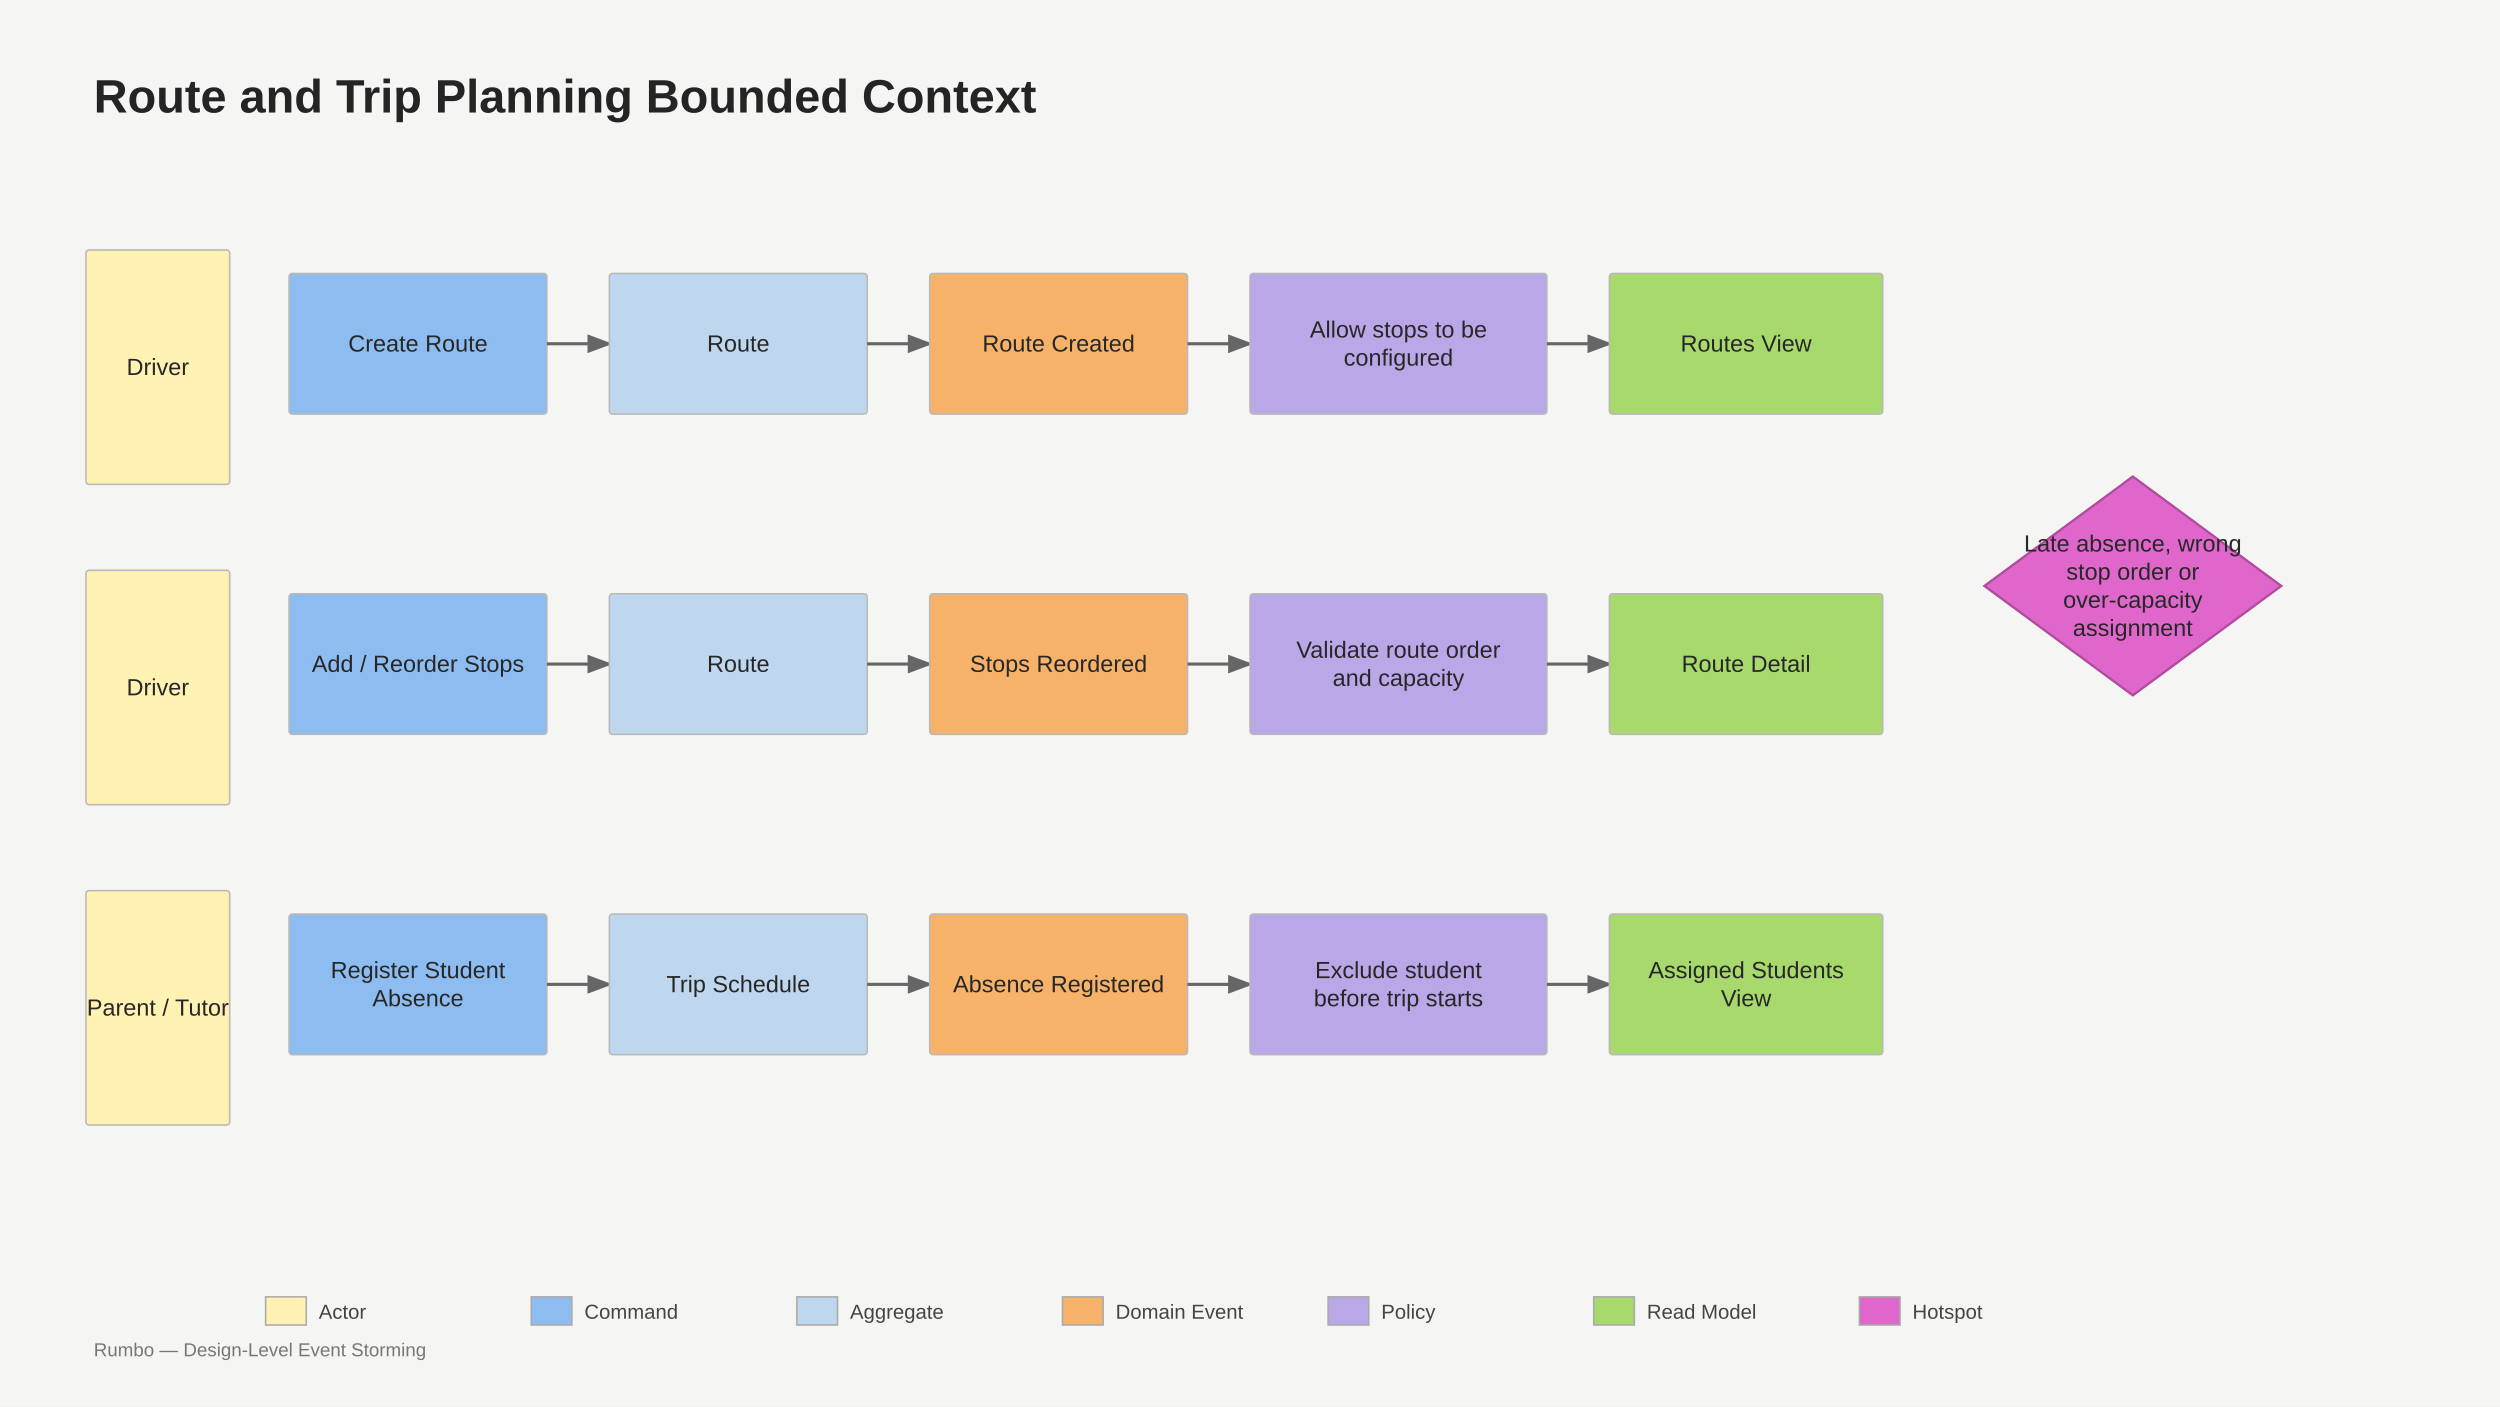
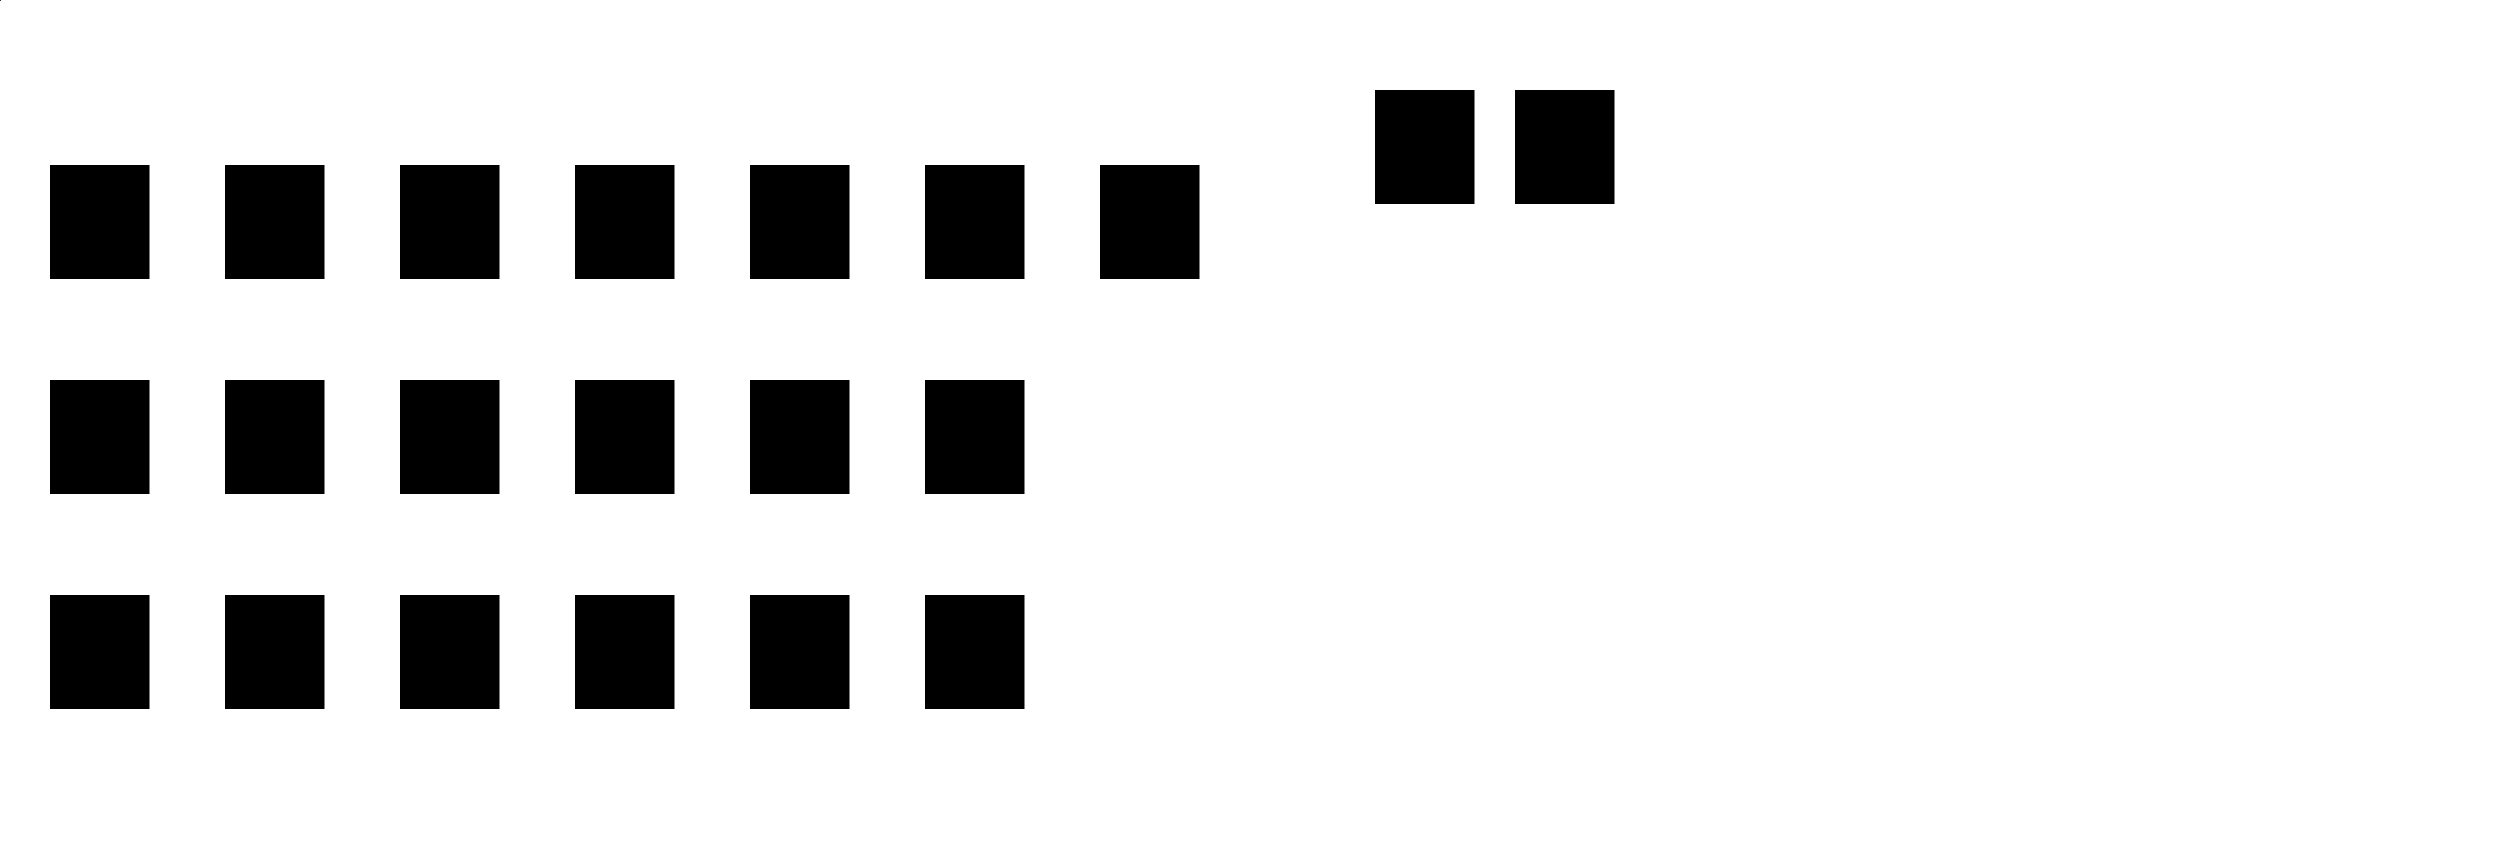
- <svg xmlns="http://www.w3.org/2000/svg" width="1600" height="900" viewBox="0 0 1600 900">
-   <defs>
-     <marker id="arrow" markerWidth="10" markerHeight="10" refX="7" refY="3" orient="auto">
-       <path d="M0,0 L0,6 L8,3 z" fill="#666" />
-     </marker>
-   </defs>
-   <rect width="1600" height="900" fill="#F5F5F3" />
-   <text x="60" y="72" font-family="Arial, Helvetica, sans-serif" font-size="30" font-weight="700" fill="#242424">Route and Trip Planning Bounded Context</text>
-   <rect x="55" y="160" width="92" height="150" rx="2" fill="#FFF2B2" stroke="#b9b9b9" stroke-width="1" />
-   <text x="101" y="240" font-family="Arial, Helvetica, sans-serif" font-size="15" text-anchor="middle" fill="#272727">Driver</text>
-   <rect x="185" y="175" width="165" height="90" rx="2" fill="#8DBCF0" stroke="#b9b9b9" stroke-width="1" />
-   <text x="267.5" y="225" font-family="Arial, Helvetica, sans-serif" font-size="15" text-anchor="middle" fill="#272727">Create Route</text>
-   <line x1="350" y1="220" x2="390" y2="220" stroke="#666" stroke-width="2" marker-end="url(#arrow)" />
-   <rect x="390" y="175" width="165" height="90" rx="2" fill="#BFD7EE" stroke="#b9b9b9" stroke-width="1" />
-   <text x="472.5" y="225" font-family="Arial, Helvetica, sans-serif" font-size="15" text-anchor="middle" fill="#272727">Route</text>
-   <line x1="555" y1="220" x2="595" y2="220" stroke="#666" stroke-width="2" marker-end="url(#arrow)" />
-   <rect x="595" y="175" width="165" height="90" rx="2" fill="#F7B26A" stroke="#b9b9b9" stroke-width="1" />
-   <text x="677.5" y="225" font-family="Arial, Helvetica, sans-serif" font-size="15" text-anchor="middle" fill="#272727">Route Created</text>
-   <line x1="760" y1="220" x2="800" y2="220" stroke="#666" stroke-width="2" marker-end="url(#arrow)" />
-   <rect x="800" y="175" width="190" height="90" rx="2" fill="#B9A7E8" stroke="#b9b9b9" stroke-width="1" />
-   <text x="895" y="216" font-family="Arial, Helvetica, sans-serif" font-size="15" text-anchor="middle" fill="#272727">Allow stops to be</text>
-   <text x="895" y="234" font-family="Arial, Helvetica, sans-serif" font-size="15" text-anchor="middle" fill="#272727">configured</text>
-   <line x1="990" y1="220" x2="1030" y2="220" stroke="#666" stroke-width="2" marker-end="url(#arrow)" />
-   <rect x="1030" y="175" width="175" height="90" rx="2" fill="#A8D96D" stroke="#b9b9b9" stroke-width="1" />
-   <text x="1117.5" y="225" font-family="Arial, Helvetica, sans-serif" font-size="15" text-anchor="middle" fill="#272727">Routes View</text>
-   <rect x="55" y="365" width="92" height="150" rx="2" fill="#FFF2B2" stroke="#b9b9b9" stroke-width="1" />
-   <text x="101" y="445" font-family="Arial, Helvetica, sans-serif" font-size="15" text-anchor="middle" fill="#272727">Driver</text>
-   <rect x="185" y="380" width="165" height="90" rx="2" fill="#8DBCF0" stroke="#b9b9b9" stroke-width="1" />
-   <text x="267.5" y="430" font-family="Arial, Helvetica, sans-serif" font-size="15" text-anchor="middle" fill="#272727">Add / Reorder Stops</text>
-   <line x1="350" y1="425" x2="390" y2="425" stroke="#666" stroke-width="2" marker-end="url(#arrow)" />
-   <rect x="390" y="380" width="165" height="90" rx="2" fill="#BFD7EE" stroke="#b9b9b9" stroke-width="1" />
-   <text x="472.5" y="430" font-family="Arial, Helvetica, sans-serif" font-size="15" text-anchor="middle" fill="#272727">Route</text>
-   <line x1="555" y1="425" x2="595" y2="425" stroke="#666" stroke-width="2" marker-end="url(#arrow)" />
-   <rect x="595" y="380" width="165" height="90" rx="2" fill="#F7B26A" stroke="#b9b9b9" stroke-width="1" />
-   <text x="677.5" y="430" font-family="Arial, Helvetica, sans-serif" font-size="15" text-anchor="middle" fill="#272727">Stops Reordered</text>
-   <line x1="760" y1="425" x2="800" y2="425" stroke="#666" stroke-width="2" marker-end="url(#arrow)" />
-   <rect x="800" y="380" width="190" height="90" rx="2" fill="#B9A7E8" stroke="#b9b9b9" stroke-width="1" />
-   <text x="895" y="421" font-family="Arial, Helvetica, sans-serif" font-size="15" text-anchor="middle" fill="#272727">Validate route order</text>
-   <text x="895" y="439" font-family="Arial, Helvetica, sans-serif" font-size="15" text-anchor="middle" fill="#272727">and capacity</text>
-   <line x1="990" y1="425" x2="1030" y2="425" stroke="#666" stroke-width="2" marker-end="url(#arrow)" />
-   <rect x="1030" y="380" width="175" height="90" rx="2" fill="#A8D96D" stroke="#b9b9b9" stroke-width="1" />
-   <text x="1117.5" y="430" font-family="Arial, Helvetica, sans-serif" font-size="15" text-anchor="middle" fill="#272727">Route Detail</text>
-   <rect x="55" y="570" width="92" height="150" rx="2" fill="#FFF2B2" stroke="#b9b9b9" stroke-width="1" />
-   <text x="101" y="650" font-family="Arial, Helvetica, sans-serif" font-size="15" text-anchor="middle" fill="#272727">Parent / Tutor</text>
-   <rect x="185" y="585" width="165" height="90" rx="2" fill="#8DBCF0" stroke="#b9b9b9" stroke-width="1" />
-   <text x="267.5" y="626" font-family="Arial, Helvetica, sans-serif" font-size="15" text-anchor="middle" fill="#272727">Register Student</text>
-   <text x="267.5" y="644" font-family="Arial, Helvetica, sans-serif" font-size="15" text-anchor="middle" fill="#272727">Absence</text>
-   <line x1="350" y1="630" x2="390" y2="630" stroke="#666" stroke-width="2" marker-end="url(#arrow)" />
-   <rect x="390" y="585" width="165" height="90" rx="2" fill="#BFD7EE" stroke="#b9b9b9" stroke-width="1" />
-   <text x="472.5" y="635" font-family="Arial, Helvetica, sans-serif" font-size="15" text-anchor="middle" fill="#272727">Trip Schedule</text>
-   <line x1="555" y1="630" x2="595" y2="630" stroke="#666" stroke-width="2" marker-end="url(#arrow)" />
-   <rect x="595" y="585" width="165" height="90" rx="2" fill="#F7B26A" stroke="#b9b9b9" stroke-width="1" />
-   <text x="677.5" y="635" font-family="Arial, Helvetica, sans-serif" font-size="15" text-anchor="middle" fill="#272727">Absence Registered</text>
-   <line x1="760" y1="630" x2="800" y2="630" stroke="#666" stroke-width="2" marker-end="url(#arrow)" />
-   <rect x="800" y="585" width="190" height="90" rx="2" fill="#B9A7E8" stroke="#b9b9b9" stroke-width="1" />
-   <text x="895" y="626" font-family="Arial, Helvetica, sans-serif" font-size="15" text-anchor="middle" fill="#272727">Exclude student</text>
-   <text x="895" y="644" font-family="Arial, Helvetica, sans-serif" font-size="15" text-anchor="middle" fill="#272727">before trip starts</text>
-   <line x1="990" y1="630" x2="1030" y2="630" stroke="#666" stroke-width="2" marker-end="url(#arrow)" />
-   <rect x="1030" y="585" width="175" height="90" rx="2" fill="#A8D96D" stroke="#b9b9b9" stroke-width="1" />
-   <text x="1117.5" y="626" font-family="Arial, Helvetica, sans-serif" font-size="15" text-anchor="middle" fill="#272727">Assigned Students</text>
-   <text x="1117.5" y="644" font-family="Arial, Helvetica, sans-serif" font-size="15" text-anchor="middle" fill="#272727">View</text>
-   <polygon points="1365,305 1460,375 1365,445 1270,375" fill="#DF67CB" stroke="#B14B9F" stroke-width="1.5" />
-   <text x="1365" y="353" font-family="Arial, Helvetica, sans-serif" font-size="15" text-anchor="middle" fill="#272727">Late absence, wrong</text>
-   <text x="1365" y="371" font-family="Arial, Helvetica, sans-serif" font-size="15" text-anchor="middle" fill="#272727">stop order or</text>
-   <text x="1365" y="389" font-family="Arial, Helvetica, sans-serif" font-size="15" text-anchor="middle" fill="#272727">over-capacity</text>
-   <text x="1365" y="407" font-family="Arial, Helvetica, sans-serif" font-size="15" text-anchor="middle" fill="#272727">assignment</text>
-   <rect x="170" y="830" width="26" height="18" fill="#FFF2B2" stroke="#aaa" />
-   <text x="204" y="844" font-family="Arial" font-size="13" fill="#444">Actor</text>
-   <rect x="340" y="830" width="26" height="18" fill="#8DBCF0" stroke="#aaa" />
-   <text x="374" y="844" font-family="Arial" font-size="13" fill="#444">Command</text>
-   <rect x="510" y="830" width="26" height="18" fill="#BFD7EE" stroke="#aaa" />
-   <text x="544" y="844" font-family="Arial" font-size="13" fill="#444">Aggregate</text>
-   <rect x="680" y="830" width="26" height="18" fill="#F7B26A" stroke="#aaa" />
-   <text x="714" y="844" font-family="Arial" font-size="13" fill="#444">Domain Event</text>
-   <rect x="850" y="830" width="26" height="18" fill="#B9A7E8" stroke="#aaa" />
-   <text x="884" y="844" font-family="Arial" font-size="13" fill="#444">Policy</text>
-   <rect x="1020" y="830" width="26" height="18" fill="#A8D96D" stroke="#aaa" />
-   <text x="1054" y="844" font-family="Arial" font-size="13" fill="#444">Read Model</text>
-   <rect x="1190" y="830" width="26" height="18" fill="#DF67CB" stroke="#aaa" />
-   <text x="1224" y="844" font-family="Arial" font-size="13" fill="#444">Hotspot</text>
-   <text x="60" y="868" font-family="Arial" font-size="12" fill="#777">Rumbo — Design-Level Event Storming</text>
+ <svg xmlns="http://www.w3.org/2000/svg" viewBox="0 0 5000 1700">
+   <g id="m3458764684142726011" data-miro-id="3458764684142726011" transform="translate(0,0)" data-frame="BC03 - Route and Trip Planning">
+     <rect data-type="frame" x="0" y="0" width="5000" height="1700" fill="#ffffff" data-title="BC03 - Route and Trip Planning" />
+     <rect id="m3458764684142726042" data-miro-id="3458764684142726042" data-type="sticky" x="100" y="330" width="199" height="228" data-content="Driver" data-color="yellow" />
+     <rect id="m3458764684142726043" data-miro-id="3458764684142726043" data-type="sticky" x="450" y="330" width="199" height="228" data-content="Create Route" data-color="blue" />
+     <rect id="m3458764684142726044" data-miro-id="3458764684142726044" data-type="sticky" x="800" y="330" width="199" height="228" data-content="Route" data-color="light_blue" />
+     <rect id="m3458764684142726045" data-miro-id="3458764684142726045" data-type="sticky" x="1150" y="330" width="199" height="228" data-content="Route Created" data-color="orange" />
+     <rect id="m3458764684142726046" data-miro-id="3458764684142726046" data-type="sticky" x="1500" y="330" width="199" height="228" data-content="Add / Reorder Stops" data-color="blue" />
+     <rect id="m3458764684142726047" data-miro-id="3458764684142726047" data-type="sticky" x="1850" y="330" width="199" height="228" data-content="Stops Updated" data-color="orange" />
+     <rect id="m3458764684142726049" data-miro-id="3458764684142726049" data-type="sticky" x="2200" y="330" width="199" height="228" data-content="Route Detail View" data-color="green" />
+     <rect id="m3458764684142726050" data-miro-id="3458764684142726050" data-type="sticky" x="100" y="760" width="199" height="228" data-content="Driver" data-color="yellow" />
+     <rect id="m3458764684142726051" data-miro-id="3458764684142726051" data-type="sticky" x="450" y="760" width="199" height="228" data-content="Assign Student to Route" data-color="blue" />
+     <rect id="m3458764684142726052" data-miro-id="3458764684142726052" data-type="sticky" x="800" y="760" width="199" height="228" data-content="Route" data-color="light_blue" />
+     <rect id="m3458764684142726053" data-miro-id="3458764684142726053" data-type="sticky" x="1150" y="760" width="199" height="228" data-content="Student Assigned to Route" data-color="orange" />
+     <rect id="m3458764684142726054" data-miro-id="3458764684142726054" data-type="sticky" x="1500" y="760" width="199" height="228" data-content="Check vehicle capacity" data-color="violet" />
+     <rect id="m3458764684142726055" data-miro-id="3458764684142726055" data-type="sticky" x="1850" y="760" width="199" height="228" data-content="Assigned Students View" data-color="green" />
+     <rect id="m3458764684142726056" data-miro-id="3458764684142726056" data-type="sticky" x="100" y="1190" width="199" height="228" data-content="Parent / Tutor" data-color="yellow" />
+     <rect id="m3458764684142726057" data-miro-id="3458764684142726057" data-type="sticky" x="450" y="1190" width="199" height="228" data-content="Register Student Absence" data-color="blue" />
+     <rect id="m3458764684142726058" data-miro-id="3458764684142726058" data-type="sticky" x="800" y="1190" width="199" height="228" data-content="TripSchedule" data-color="light_blue" />
+     <rect id="m3458764684142726059" data-miro-id="3458764684142726059" data-type="sticky" x="1150" y="1190" width="199" height="228" data-content="Student Absence Registered" data-color="orange" />
+     <rect id="m3458764684142726060" data-miro-id="3458764684142726060" data-type="sticky" x="1500" y="1190" width="199" height="228" data-content="Exclude from planned pickup" data-color="violet" />
+     <rect id="m3458764684142726061" data-miro-id="3458764684142726061" data-type="sticky" x="1850" y="1190" width="199" height="228" data-content="Daily Route View" data-color="green" />
+     <rect id="m3458764684142726063" data-miro-id="3458764684142726063" data-type="sticky" x="2750" y="180" width="199" height="228" data-content="Late absence notification" data-color="pink" />
+     <rect id="m3458764684142726064" data-miro-id="3458764684142726064" data-type="sticky" x="3030" y="180" width="199" height="228" data-content="Wrong stop order or over-capacity" data-color="pink" />
+   </g>
+   <line id="m3458764684142726157" data-miro-id="3458764684142726157" x1="0" y1="0" x2="1" y2="1" data-start="m3458764684142726042" data-end="m3458764684142726043" stroke="#313131" stroke-width="2.0" data-arrow="end" data-shape="straight" />
+   <line id="m3458764684142726159" data-miro-id="3458764684142726159" x1="0" y1="0" x2="1" y2="1" data-start="m3458764684142726043" data-end="m3458764684142726044" stroke="#313131" stroke-width="2.0" data-arrow="end" data-shape="straight" />
+   <line id="m3458764684142726160" data-miro-id="3458764684142726160" x1="0" y1="0" x2="1" y2="1" data-start="m3458764684142726044" data-end="m3458764684142726045" stroke="#313131" stroke-width="2.0" data-arrow="end" data-shape="straight" />
+   <line id="m3458764684142726162" data-miro-id="3458764684142726162" x1="0" y1="0" x2="1" y2="1" data-start="m3458764684142726045" data-end="m3458764684142726046" stroke="#313131" stroke-width="2.0" data-arrow="end" data-shape="straight" />
+   <line id="m3458764684142726163" data-miro-id="3458764684142726163" x1="0" y1="0" x2="1" y2="1" data-start="m3458764684142726046" data-end="m3458764684142726047" stroke="#313131" stroke-width="2.0" data-arrow="end" data-shape="straight" />
+   <line id="m3458764684142726164" data-miro-id="3458764684142726164" x1="0" y1="0" x2="1" y2="1" data-start="m3458764684142726047" data-end="m3458764684142726049" stroke="#313131" stroke-width="2.0" data-arrow="end" data-shape="straight" />
+   <line id="m3458764684142726165" data-miro-id="3458764684142726165" x1="0" y1="0" x2="1" y2="1" data-start="m3458764684142726050" data-end="m3458764684142726051" stroke="#313131" stroke-width="2.0" data-arrow="end" data-shape="straight" />
+   <line id="m3458764684142726166" data-miro-id="3458764684142726166" x1="0" y1="0" x2="1" y2="1" data-start="m3458764684142726051" data-end="m3458764684142726052" stroke="#313131" stroke-width="2.0" data-arrow="end" data-shape="straight" />
+   <line id="m3458764684142726167" data-miro-id="3458764684142726167" x1="0" y1="0" x2="1" y2="1" data-start="m3458764684142726052" data-end="m3458764684142726053" stroke="#313131" stroke-width="2.0" data-arrow="end" data-shape="straight" />
+   <line id="m3458764684142726168" data-miro-id="3458764684142726168" x1="0" y1="0" x2="1" y2="1" data-start="m3458764684142726053" data-end="m3458764684142726054" stroke="#313131" stroke-width="2.0" data-arrow="end" data-shape="straight" />
+   <line id="m3458764684142726170" data-miro-id="3458764684142726170" x1="0" y1="0" x2="1" y2="1" data-start="m3458764684142726054" data-end="m3458764684142726055" stroke="#313131" stroke-width="2.0" data-arrow="end" data-shape="straight" />
+   <line id="m3458764684142726171" data-miro-id="3458764684142726171" x1="0" y1="0" x2="1" y2="1" data-start="m3458764684142726056" data-end="m3458764684142726057" stroke="#313131" stroke-width="2.0" data-arrow="end" data-shape="straight" />
+   <line id="m3458764684142726173" data-miro-id="3458764684142726173" x1="0" y1="0" x2="1" y2="1" data-start="m3458764684142726057" data-end="m3458764684142726058" stroke="#313131" stroke-width="2.0" data-arrow="end" data-shape="straight" />
+   <line id="m3458764684142726174" data-miro-id="3458764684142726174" x1="0" y1="0" x2="1" y2="1" data-start="m3458764684142726058" data-end="m3458764684142726059" stroke="#313131" stroke-width="2.0" data-arrow="end" data-shape="straight" />
+   <line id="m3458764684142726175" data-miro-id="3458764684142726175" x1="0" y1="0" x2="1" y2="1" data-start="m3458764684142726059" data-end="m3458764684142726060" stroke="#313131" stroke-width="2.0" data-arrow="end" data-shape="straight" />
+   <line id="m3458764684142726177" data-miro-id="3458764684142726177" x1="0" y1="0" x2="1" y2="1" data-start="m3458764684142726060" data-end="m3458764684142726061" stroke="#313131" stroke-width="2.0" data-arrow="end" data-shape="straight" />
</svg>
